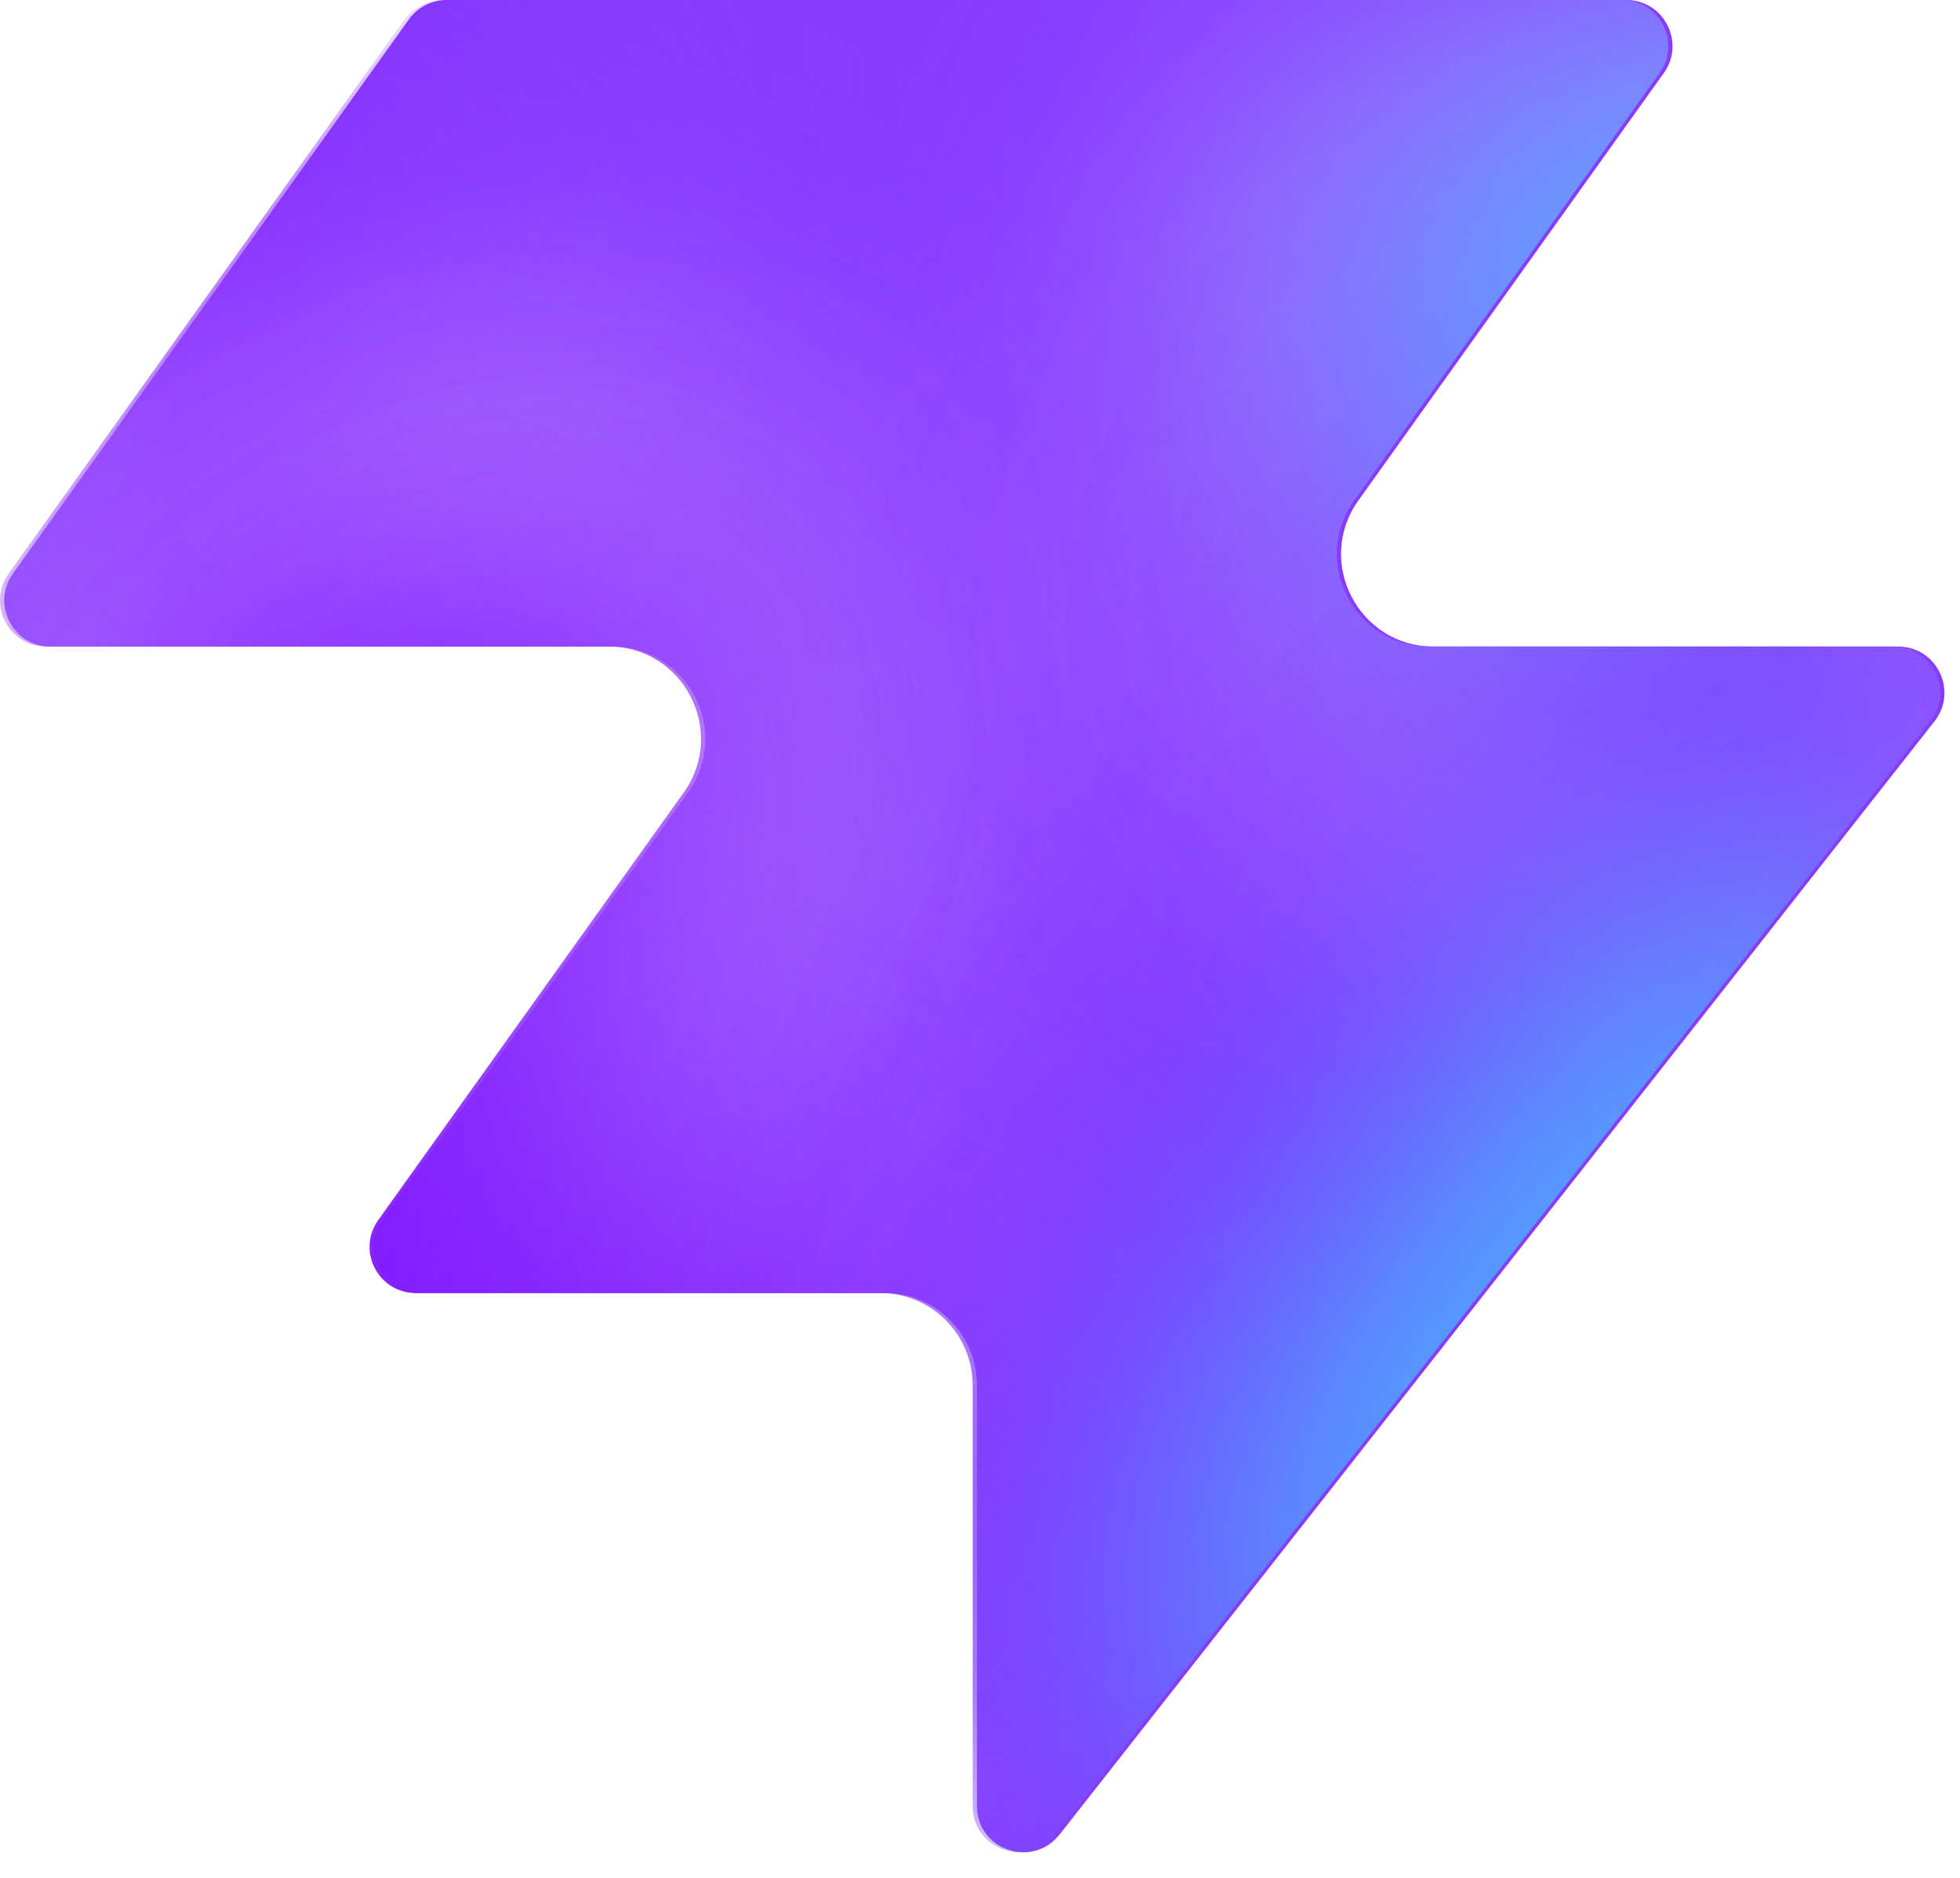
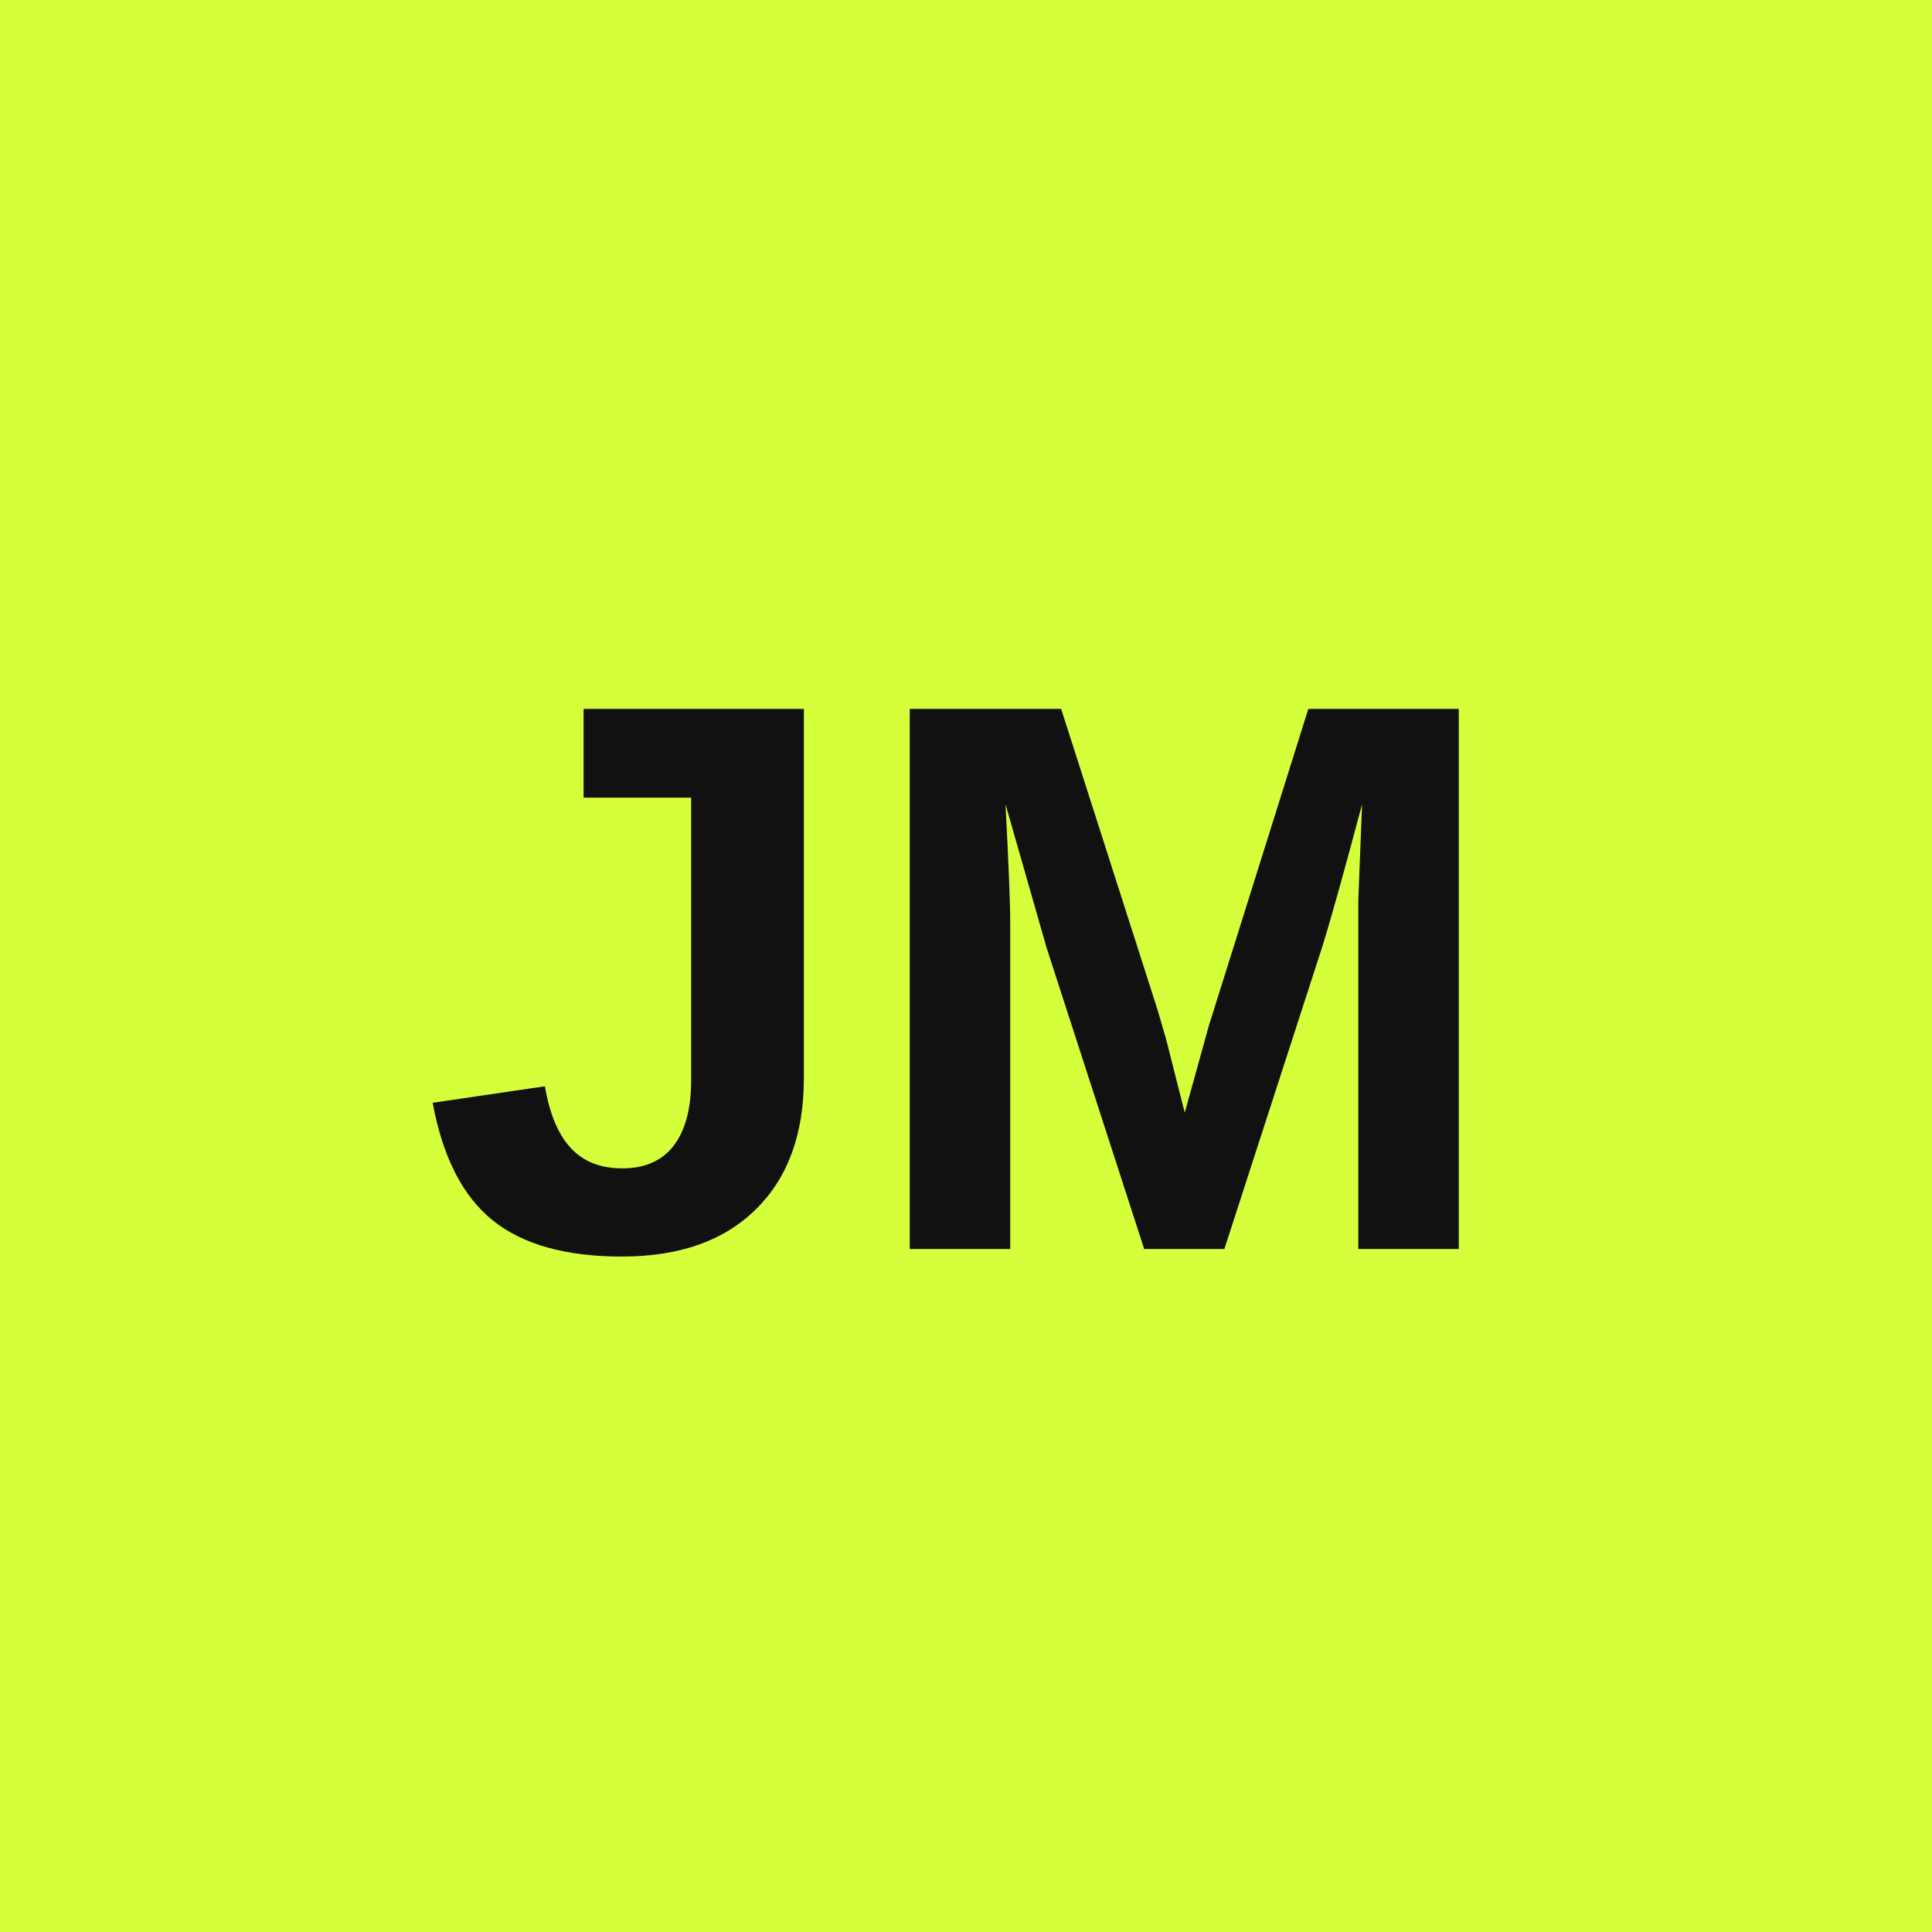
- <svg xmlns="http://www.w3.org/2000/svg" width="48" height="46" fill="none" viewBox="0 0 48 46">
-   <path fill="#863bff" d="M25.946 44.938c-.664.845-2.021.375-2.021-.698V33.937a2.26 2.26 0 0 0-2.262-2.262H10.287c-.92 0-1.456-1.04-.92-1.788l7.48-10.471c1.07-1.497 0-3.578-1.842-3.578H1.237c-.92 0-1.456-1.04-.92-1.788L10.013.474c.214-.297.556-.474.92-.474h28.894c.92 0 1.456 1.04.92 1.788l-7.48 10.471c-1.07 1.498 0 3.579 1.842 3.579h11.377c.943 0 1.473 1.088.89 1.83L25.947 44.94z" style="fill:#863bff;fill:color(display-p3 .525 .23 1);fill-opacity:1" />
-   <mask id="a" width="48" height="46" x="0" y="0" maskUnits="userSpaceOnUse" style="mask-type:alpha">
-     <path fill="#000" d="M25.842 44.938c-.664.844-2.021.375-2.021-.698V33.937a2.26 2.26 0 0 0-2.262-2.262H10.183c-.92 0-1.456-1.04-.92-1.788l7.48-10.471c1.07-1.498 0-3.579-1.842-3.579H1.133c-.92 0-1.456-1.04-.92-1.787L9.91.473c.214-.297.556-.474.92-.474h28.894c.92 0 1.456 1.04.92 1.788l-7.48 10.471c-1.07 1.498 0 3.578 1.842 3.578h11.377c.943 0 1.473 1.088.89 1.832L25.843 44.94z" style="fill:#000;fill-opacity:1" />
-   </mask>
-   <g mask="url(#a)">
-     <g filter="url(#b)">
-       <ellipse cx="5.508" cy="14.704" fill="#ede6ff" rx="5.508" ry="14.704" style="fill:#ede6ff;fill:color(display-p3 .927 .903 1);fill-opacity:1" transform="matrix(.00324 1 1 -.00324 -4.47 31.516)" />
-     </g>
-     <g filter="url(#c)">
-       <ellipse cx="10.399" cy="29.851" fill="#ede6ff" rx="10.399" ry="29.851" style="fill:#ede6ff;fill:color(display-p3 .927 .903 1);fill-opacity:1" transform="matrix(.00324 1 1 -.00324 -39.328 7.883)" />
-     </g>
-     <g filter="url(#d)">
-       <ellipse cx="5.508" cy="30.487" fill="#7e14ff" rx="5.508" ry="30.487" style="fill:#7e14ff;fill:color(display-p3 .492 .077 1);fill-opacity:1" transform="rotate(89.814 -25.913 -14.639)scale(1 -1)" />
-     </g>
-     <g filter="url(#e)">
-       <ellipse cx="5.508" cy="30.599" fill="#7e14ff" rx="5.508" ry="30.599" style="fill:#7e14ff;fill:color(display-p3 .492 .077 1);fill-opacity:1" transform="rotate(89.814 -32.644 -3.334)scale(1 -1)" />
-     </g>
-     <g filter="url(#f)">
-       <ellipse cx="5.508" cy="30.599" fill="#7e14ff" rx="5.508" ry="30.599" style="fill:#7e14ff;fill:color(display-p3 .492 .077 1);fill-opacity:1" transform="matrix(.00324 1 1 -.00324 -34.34 30.47)" />
-     </g>
-     <g filter="url(#g)">
-       <ellipse cx="14.072" cy="22.078" fill="#ede6ff" rx="14.072" ry="22.078" style="fill:#ede6ff;fill:color(display-p3 .927 .903 1);fill-opacity:1" transform="rotate(93.35 24.506 48.493)scale(-1 1)" />
-     </g>
-     <g filter="url(#h)">
-       <ellipse cx="3.47" cy="21.501" fill="#7e14ff" rx="3.47" ry="21.501" style="fill:#7e14ff;fill:color(display-p3 .492 .077 1);fill-opacity:1" transform="rotate(89.009 28.708 47.59)scale(-1 1)" />
-     </g>
-     <g filter="url(#i)">
-       <ellipse cx="3.47" cy="21.501" fill="#7e14ff" rx="3.47" ry="21.501" style="fill:#7e14ff;fill:color(display-p3 .492 .077 1);fill-opacity:1" transform="rotate(89.009 28.708 47.59)scale(-1 1)" />
-     </g>
-     <g filter="url(#j)">
-       <ellipse cx=".387" cy="8.972" fill="#7e14ff" rx="4.407" ry="29.108" style="fill:#7e14ff;fill:color(display-p3 .492 .077 1);fill-opacity:1" transform="rotate(39.51 .387 8.972)" />
-     </g>
-     <g filter="url(#k)">
-       <ellipse cx="47.523" cy="-6.092" fill="#7e14ff" rx="4.407" ry="29.108" style="fill:#7e14ff;fill:color(display-p3 .492 .077 1);fill-opacity:1" transform="rotate(37.892 47.523 -6.092)" />
-     </g>
-     <g filter="url(#l)">
-       <ellipse cx="41.412" cy="6.333" fill="#47bfff" rx="5.971" ry="9.665" style="fill:#47bfff;fill:color(display-p3 .28 .748 1);fill-opacity:1" transform="rotate(37.892 41.412 6.333)" />
-     </g>
-     <g filter="url(#m)">
-       <ellipse cx="-1.879" cy="38.332" fill="#7e14ff" rx="4.407" ry="29.108" style="fill:#7e14ff;fill:color(display-p3 .492 .077 1);fill-opacity:1" transform="rotate(37.892 -1.88 38.332)" />
-     </g>
-     <g filter="url(#n)">
-       <ellipse cx="-1.879" cy="38.332" fill="#7e14ff" rx="4.407" ry="29.108" style="fill:#7e14ff;fill:color(display-p3 .492 .077 1);fill-opacity:1" transform="rotate(37.892 -1.88 38.332)" />
-     </g>
-     <g filter="url(#o)">
-       <ellipse cx="35.651" cy="29.907" fill="#7e14ff" rx="4.407" ry="29.108" style="fill:#7e14ff;fill:color(display-p3 .492 .077 1);fill-opacity:1" transform="rotate(37.892 35.651 29.907)" />
-     </g>
-     <g filter="url(#p)">
-       <ellipse cx="38.418" cy="32.4" fill="#47bfff" rx="5.971" ry="15.297" style="fill:#47bfff;fill:color(display-p3 .28 .748 1);fill-opacity:1" transform="rotate(37.892 38.418 32.4)" />
-     </g>
-   </g>
-   <defs>
-     <filter id="b" width="60.045" height="41.654" x="-19.77" y="16.149" color-interpolation-filters="sRGB" filterUnits="userSpaceOnUse">
-       <feFlood flood-opacity="0" result="BackgroundImageFix" />
-       <feBlend in="SourceGraphic" in2="BackgroundImageFix" result="shape" />
-       <feGaussianBlur result="effect1_foregroundBlur_2002_17158" stdDeviation="7.659" />
-     </filter>
-     <filter id="c" width="90.34" height="51.437" x="-54.613" y="-7.533" color-interpolation-filters="sRGB" filterUnits="userSpaceOnUse">
-       <feFlood flood-opacity="0" result="BackgroundImageFix" />
-       <feBlend in="SourceGraphic" in2="BackgroundImageFix" result="shape" />
-       <feGaussianBlur result="effect1_foregroundBlur_2002_17158" stdDeviation="7.659" />
-     </filter>
-     <filter id="d" width="79.355" height="29.4" x="-49.64" y="2.03" color-interpolation-filters="sRGB" filterUnits="userSpaceOnUse">
-       <feFlood flood-opacity="0" result="BackgroundImageFix" />
-       <feBlend in="SourceGraphic" in2="BackgroundImageFix" result="shape" />
-       <feGaussianBlur result="effect1_foregroundBlur_2002_17158" stdDeviation="4.596" />
-     </filter>
-     <filter id="e" width="79.579" height="29.4" x="-45.045" y="20.029" color-interpolation-filters="sRGB" filterUnits="userSpaceOnUse">
-       <feFlood flood-opacity="0" result="BackgroundImageFix" />
-       <feBlend in="SourceGraphic" in2="BackgroundImageFix" result="shape" />
-       <feGaussianBlur result="effect1_foregroundBlur_2002_17158" stdDeviation="4.596" />
-     </filter>
-     <filter id="f" width="79.579" height="29.4" x="-43.513" y="21.178" color-interpolation-filters="sRGB" filterUnits="userSpaceOnUse">
-       <feFlood flood-opacity="0" result="BackgroundImageFix" />
-       <feBlend in="SourceGraphic" in2="BackgroundImageFix" result="shape" />
-       <feGaussianBlur result="effect1_foregroundBlur_2002_17158" stdDeviation="4.596" />
-     </filter>
-     <filter id="g" width="74.749" height="58.852" x="15.756" y="-17.901" color-interpolation-filters="sRGB" filterUnits="userSpaceOnUse">
-       <feFlood flood-opacity="0" result="BackgroundImageFix" />
-       <feBlend in="SourceGraphic" in2="BackgroundImageFix" result="shape" />
-       <feGaussianBlur result="effect1_foregroundBlur_2002_17158" stdDeviation="7.659" />
-     </filter>
-     <filter id="h" width="61.377" height="25.362" x="23.548" y="2.284" color-interpolation-filters="sRGB" filterUnits="userSpaceOnUse">
-       <feFlood flood-opacity="0" result="BackgroundImageFix" />
-       <feBlend in="SourceGraphic" in2="BackgroundImageFix" result="shape" />
-       <feGaussianBlur result="effect1_foregroundBlur_2002_17158" stdDeviation="4.596" />
-     </filter>
-     <filter id="i" width="61.377" height="25.362" x="23.548" y="2.284" color-interpolation-filters="sRGB" filterUnits="userSpaceOnUse">
-       <feFlood flood-opacity="0" result="BackgroundImageFix" />
-       <feBlend in="SourceGraphic" in2="BackgroundImageFix" result="shape" />
-       <feGaussianBlur result="effect1_foregroundBlur_2002_17158" stdDeviation="4.596" />
-     </filter>
-     <filter id="j" width="56.045" height="63.649" x="-27.636" y="-22.853" color-interpolation-filters="sRGB" filterUnits="userSpaceOnUse">
-       <feFlood flood-opacity="0" result="BackgroundImageFix" />
-       <feBlend in="SourceGraphic" in2="BackgroundImageFix" result="shape" />
-       <feGaussianBlur result="effect1_foregroundBlur_2002_17158" stdDeviation="4.596" />
-     </filter>
-     <filter id="k" width="54.814" height="64.646" x="20.116" y="-38.415" color-interpolation-filters="sRGB" filterUnits="userSpaceOnUse">
-       <feFlood flood-opacity="0" result="BackgroundImageFix" />
-       <feBlend in="SourceGraphic" in2="BackgroundImageFix" result="shape" />
-       <feGaussianBlur result="effect1_foregroundBlur_2002_17158" stdDeviation="4.596" />
-     </filter>
-     <filter id="l" width="33.541" height="35.313" x="24.641" y="-11.323" color-interpolation-filters="sRGB" filterUnits="userSpaceOnUse">
-       <feFlood flood-opacity="0" result="BackgroundImageFix" />
-       <feBlend in="SourceGraphic" in2="BackgroundImageFix" result="shape" />
-       <feGaussianBlur result="effect1_foregroundBlur_2002_17158" stdDeviation="4.596" />
-     </filter>
-     <filter id="m" width="54.814" height="64.646" x="-29.286" y="6.009" color-interpolation-filters="sRGB" filterUnits="userSpaceOnUse">
-       <feFlood flood-opacity="0" result="BackgroundImageFix" />
-       <feBlend in="SourceGraphic" in2="BackgroundImageFix" result="shape" />
-       <feGaussianBlur result="effect1_foregroundBlur_2002_17158" stdDeviation="4.596" />
-     </filter>
-     <filter id="n" width="54.814" height="64.646" x="-29.286" y="6.009" color-interpolation-filters="sRGB" filterUnits="userSpaceOnUse">
-       <feFlood flood-opacity="0" result="BackgroundImageFix" />
-       <feBlend in="SourceGraphic" in2="BackgroundImageFix" result="shape" />
-       <feGaussianBlur result="effect1_foregroundBlur_2002_17158" stdDeviation="4.596" />
-     </filter>
-     <filter id="o" width="54.814" height="64.646" x="8.244" y="-2.416" color-interpolation-filters="sRGB" filterUnits="userSpaceOnUse">
-       <feFlood flood-opacity="0" result="BackgroundImageFix" />
-       <feBlend in="SourceGraphic" in2="BackgroundImageFix" result="shape" />
-       <feGaussianBlur result="effect1_foregroundBlur_2002_17158" stdDeviation="4.596" />
-     </filter>
-     <filter id="p" width="39.409" height="43.623" x="18.713" y="10.588" color-interpolation-filters="sRGB" filterUnits="userSpaceOnUse">
-       <feFlood flood-opacity="0" result="BackgroundImageFix" />
-       <feBlend in="SourceGraphic" in2="BackgroundImageFix" result="shape" />
-       <feGaussianBlur result="effect1_foregroundBlur_2002_17158" stdDeviation="4.596" />
-     </filter>
-   </defs>
+ <svg xmlns="http://www.w3.org/2000/svg" viewBox="0 0 64 64" width="64" height="64">
+   <rect width="64" height="64" fill="#d4ff3a" />
+   <text x="32" y="34" text-anchor="middle" dominant-baseline="middle" font-family="Arial, Helvetica, sans-serif" font-weight="700" font-size="26" fill="#111">JM</text>
</svg>
